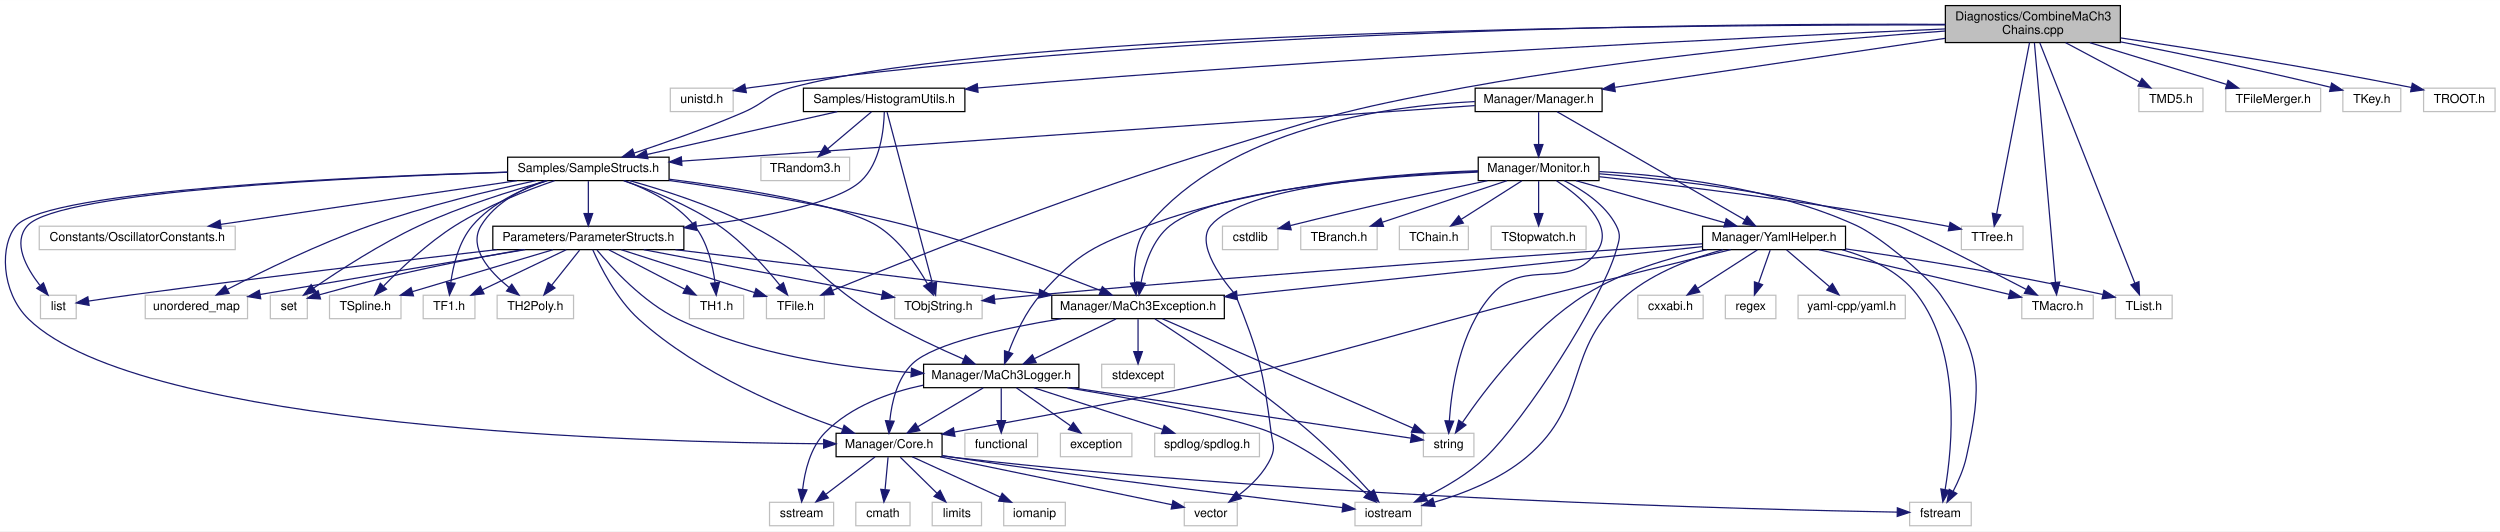
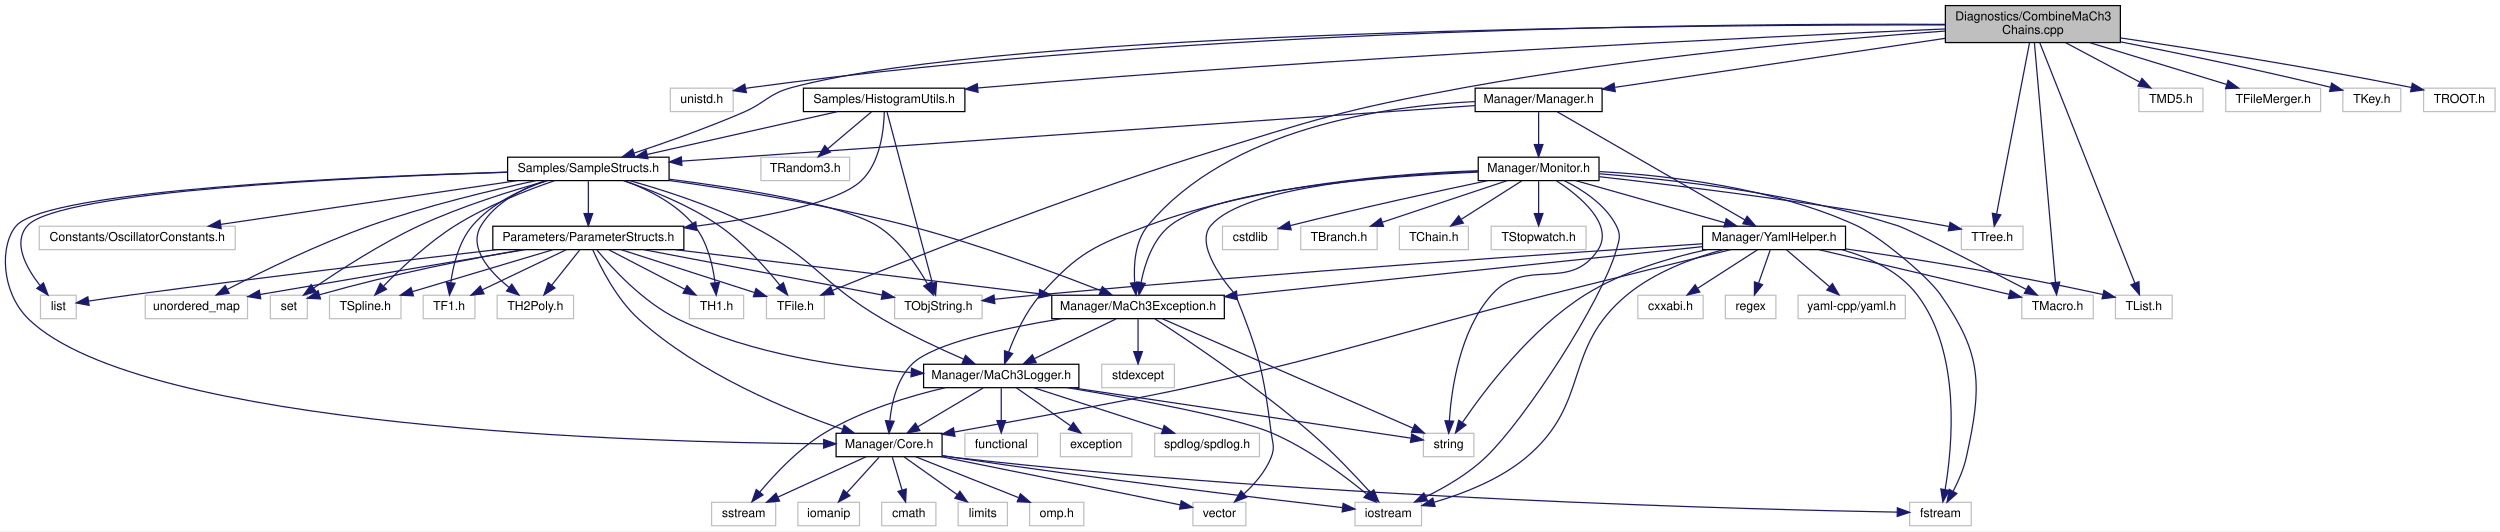
<svg xmlns="http://www.w3.org/2000/svg" xmlns:xlink="http://www.w3.org/1999/xlink" width="2028pt" height="431pt" viewBox="0.00 0.00 2028.34 431.00">
  <g id="graph0" class="graph" transform="scale(1 1) rotate(0) translate(4 427)">
    <polygon fill="white" stroke="transparent" points="-4,4 -4,-427 2024.34,-427 2024.34,4 -4,4" />
    <g id="node1" class="node">
      <g id="a_node1">
        <a xlink:title="Combine chains files produced by MCMC, enforcing the condition that all the files to combine were mad...">
          <polygon fill="#bfbfbf" stroke="black" points="1574.34,-392.5 1574.34,-422.5 1716.34,-422.5 1716.34,-392.5 1574.34,-392.5" />
          <text text-anchor="start" x="1582.34" y="-410.5" font-family="Helvetica" font-size="10.00">Diagnostics/CombineMaCh3</text>
          <text text-anchor="middle" x="1645.34" y="-399.5" font-family="Helvetica" font-size="10.00">Chains.cpp</text>
        </a>
      </g>
    </g>
    <g id="node2" class="node">
      <g id="a_node2">
        <a xlink:title=" ">
          <polygon fill="white" stroke="#bfbfbf" points="539.84,-336.5 539.84,-355.5 590.84,-355.5 590.84,-336.5 539.84,-336.5" />
          <text text-anchor="middle" x="565.34" y="-343.5" font-family="Helvetica" font-size="10.00">unistd.h</text>
        </a>
      </g>
    </g>
    <g id="edge1" class="edge">
      <path fill="none" stroke="midnightblue" d="M1574.34,-407.26C1405.52,-408.16 967.18,-405.12 605.34,-356 603.89,-355.8 602.41,-355.58 600.92,-355.33" />
      <polygon fill="midnightblue" stroke="midnightblue" points="601.52,-351.89 591.05,-353.47 600.22,-358.76 601.52,-351.89" />
    </g>
    <g id="node3" class="node">
      <g id="a_node3">
        <a xlink:href="Manager_8h.html" target="_top" xlink:title=" ">
          <polygon fill="white" stroke="black" points="1192.84,-336.5 1192.84,-355.5 1295.84,-355.5 1295.84,-336.5 1192.84,-336.5" />
          <text text-anchor="middle" x="1244.34" y="-343.5" font-family="Helvetica" font-size="10.00">Manager/Manager.h</text>
        </a>
      </g>
    </g>
    <g id="edge2" class="edge">
      <path fill="none" stroke="midnightblue" d="M1574.11,-395.93C1498.07,-384.65 1378.78,-366.95 1306.43,-356.21" />
      <polygon fill="midnightblue" stroke="midnightblue" points="1306.52,-352.69 1296.11,-354.68 1305.49,-359.61 1306.52,-352.69" />
    </g>
    <g id="node4" class="node">
      <g id="a_node4">
        <a xlink:href="SampleStructs_8h.html" target="_top" xlink:title=" ">
          <polygon fill="white" stroke="black" points="407.84,-280.5 407.84,-299.5 538.84,-299.5 538.84,-280.5 407.84,-280.5" />
          <text text-anchor="middle" x="473.34" y="-287.5" font-family="Helvetica" font-size="10.00">Samples/SampleStructs.h</text>
        </a>
      </g>
    </g>
-     <g id="edge76" class="edge">
+     <g id="edge77" class="edge">
      <path fill="none" stroke="midnightblue" d="M1574.2,-406.81C1375.07,-407.06 815.13,-403.4 638.34,-356 619.53,-350.95 617.22,-343.74 599.34,-336 569.98,-323.29 535.75,-311.24 510.38,-302.81" />
      <polygon fill="midnightblue" stroke="midnightblue" points="511.37,-299.45 500.78,-299.65 509.18,-306.1 511.37,-299.45" />
    </g>
-     <g id="node26" class="node">
-       <g id="a_node26">
+     <g id="node27" class="node">
+       <g id="a_node27">
        <a xlink:title=" ">
          <polygon fill="white" stroke="#bfbfbf" points="617.84,-168.5 617.84,-187.5 664.84,-187.5 664.84,-168.5 617.84,-168.5" />
          <text text-anchor="middle" x="641.34" y="-175.5" font-family="Helvetica" font-size="10.00">TFile.h</text>
        </a>
      </g>
    </g>
-     <g id="edge83" class="edge">
+     <g id="edge84" class="edge">
      <path fill="none" stroke="midnightblue" d="M1574.21,-401.86C1483.26,-395.22 1321.18,-380.94 1184.34,-356 1085.93,-338.06 1061.79,-329.94 966.34,-300 856.06,-265.41 728.42,-214.65 671.47,-191.43" />
      <polygon fill="midnightblue" stroke="midnightblue" points="672.57,-188.1 661.99,-187.55 669.92,-194.58 672.57,-188.1" />
    </g>
-     <g id="node34" class="node">
-       <g id="a_node34">
+     <g id="node35" class="node">
+       <g id="a_node35">
        <a xlink:title=" ">
          <polygon fill="white" stroke="#bfbfbf" points="1636.34,-168.5 1636.34,-187.5 1694.34,-187.5 1694.34,-168.5 1636.34,-168.5" />
          <text text-anchor="middle" x="1665.34" y="-175.5" font-family="Helvetica" font-size="10.00">TMacro.h</text>
        </a>
      </g>
    </g>
-     <g id="edge84" class="edge">
+     <g id="edge85" class="edge">
      <path fill="none" stroke="midnightblue" d="M1646.59,-392.27C1650.06,-352.89 1659.76,-242.49 1663.68,-197.97" />
      <polygon fill="midnightblue" stroke="midnightblue" points="1667.17,-198.2 1664.56,-187.93 1660.2,-197.58 1667.17,-198.2" />
    </g>
-     <g id="node35" class="node">
-       <g id="a_node35">
+     <g id="node36" class="node">
+       <g id="a_node36">
        <a xlink:title=" ">
          <polygon fill="white" stroke="#bfbfbf" points="1712.34,-168.5 1712.34,-187.5 1758.34,-187.5 1758.34,-168.5 1712.34,-168.5" />
          <text text-anchor="middle" x="1735.34" y="-175.5" font-family="Helvetica" font-size="10.00">TList.h</text>
        </a>
      </g>
    </g>
-     <g id="edge82" class="edge">
+     <g id="edge83" class="edge">
      <path fill="none" stroke="midnightblue" d="M1650.97,-392.27C1666.62,-352.73 1710.6,-241.55 1728.06,-197.4" />
      <polygon fill="midnightblue" stroke="midnightblue" points="1731.39,-198.51 1731.81,-187.93 1724.88,-195.94 1731.39,-198.51" />
    </g>
-     <g id="node39" class="node">
-       <g id="a_node39">
+     <g id="node40" class="node">
+       <g id="a_node40">
        <a xlink:title=" ">
          <polygon fill="white" stroke="#bfbfbf" points="1587.34,-224.5 1587.34,-243.5 1637.34,-243.5 1637.34,-224.5 1587.34,-224.5" />
          <text text-anchor="middle" x="1612.34" y="-231.5" font-family="Helvetica" font-size="10.00">TTree.h</text>
        </a>
      </g>
    </g>
-     <g id="edge85" class="edge">
+     <g id="edge86" class="edge">
      <path fill="none" stroke="midnightblue" d="M1642.64,-392.47C1636.72,-361.7 1622.6,-288.33 1615.94,-253.7" />
      <polygon fill="midnightblue" stroke="midnightblue" points="1619.32,-252.72 1613.99,-243.56 1612.44,-254.04 1619.32,-252.72" />
    </g>
-     <g id="node43" class="node">
-       <g id="a_node43">
+     <g id="node44" class="node">
+       <g id="a_node44">
        <a xlink:href="HistogramUtils_8h.html" target="_top" xlink:title=" ">
          <polygon fill="white" stroke="black" points="647.84,-336.5 647.84,-355.5 778.84,-355.5 778.84,-336.5 647.84,-336.5" />
          <text text-anchor="middle" x="713.34" y="-343.5" font-family="Helvetica" font-size="10.00">Samples/HistogramUtils.h</text>
        </a>
      </g>
    </g>
-     <g id="edge77" class="edge">
+     <g id="edge78" class="edge">
      <path fill="none" stroke="midnightblue" d="M1574.28,-403.56C1427.97,-397.22 1082.52,-380.82 793.34,-356 792.05,-355.89 790.75,-355.77 789.43,-355.66" />
      <polygon fill="midnightblue" stroke="midnightblue" points="789.52,-352.15 779.24,-354.69 788.86,-359.12 789.52,-352.15" />
    </g>
-     <g id="node45" class="node">
-       <g id="a_node45">
+     <g id="node46" class="node">
+       <g id="a_node46">
        <a xlink:title=" ">
          <polygon fill="white" stroke="#bfbfbf" points="1731.34,-336.5 1731.34,-355.5 1783.34,-355.5 1783.34,-336.5 1731.34,-336.5" />
          <text text-anchor="middle" x="1757.34" y="-343.5" font-family="Helvetica" font-size="10.00">TMD5.h</text>
        </a>
      </g>
    </g>
-     <g id="edge86" class="edge">
+     <g id="edge87" class="edge">
      <path fill="none" stroke="midnightblue" d="M1671.89,-392.4C1690.01,-382.77 1713.88,-370.09 1731.79,-360.58" />
      <polygon fill="midnightblue" stroke="midnightblue" points="1733.86,-363.44 1741.05,-355.66 1730.57,-357.26 1733.86,-363.44" />
    </g>
-     <g id="node46" class="node">
-       <g id="a_node46">
+     <g id="node47" class="node">
+       <g id="a_node47">
        <a xlink:title=" ">
          <polygon fill="white" stroke="#bfbfbf" points="1801.84,-336.5 1801.84,-355.5 1878.84,-355.5 1878.84,-336.5 1801.84,-336.5" />
          <text text-anchor="middle" x="1840.34" y="-343.5" font-family="Helvetica" font-size="10.00">TFileMerger.h</text>
        </a>
      </g>
    </g>
-     <g id="edge87" class="edge">
+     <g id="edge88" class="edge">
      <path fill="none" stroke="midnightblue" d="M1691.56,-392.4C1725.4,-382.07 1770.76,-368.23 1802.47,-358.56" />
      <polygon fill="midnightblue" stroke="midnightblue" points="1803.71,-361.84 1812.25,-355.57 1801.67,-355.14 1803.71,-361.84" />
    </g>
-     <g id="node47" class="node">
-       <g id="a_node47">
+     <g id="node48" class="node">
+       <g id="a_node48">
        <a xlink:title=" ">
          <polygon fill="white" stroke="#bfbfbf" points="1896.84,-336.5 1896.84,-355.5 1943.84,-355.5 1943.84,-336.5 1896.84,-336.5" />
          <text text-anchor="middle" x="1920.34" y="-343.5" font-family="Helvetica" font-size="10.00">TKey.h</text>
        </a>
      </g>
    </g>
-     <g id="edge88" class="edge">
+     <g id="edge89" class="edge">
      <path fill="none" stroke="midnightblue" d="M1716.34,-393.09C1762.49,-384.06 1824.15,-371.42 1886.6,-356.31" />
      <polygon fill="midnightblue" stroke="midnightblue" points="1887.74,-359.64 1896.63,-353.87 1886.08,-352.84 1887.74,-359.64" />
    </g>
-     <g id="node48" class="node">
-       <g id="a_node48">
+     <g id="node49" class="node">
+       <g id="a_node49">
        <a xlink:title=" ">
          <polygon fill="white" stroke="#bfbfbf" points="1962.34,-336.5 1962.34,-355.5 2020.34,-355.5 2020.34,-336.5 1962.34,-336.5" />
          <text text-anchor="middle" x="1991.34" y="-343.5" font-family="Helvetica" font-size="10.00">TROOT.h</text>
        </a>
      </g>
    </g>
-     <g id="edge89" class="edge">
+     <g id="edge90" class="edge">
      <path fill="none" stroke="midnightblue" d="M1716.55,-396.27C1776.82,-387.28 1865.69,-373.25 1952.34,-356.09" />
      <polygon fill="midnightblue" stroke="midnightblue" points="1953.22,-359.48 1962.34,-354.09 1951.85,-352.62 1953.22,-359.48" />
    </g>
    <g id="edge3" class="edge">
      <path fill="none" stroke="midnightblue" d="M1192.56,-341.37C1059.5,-332.05 705.16,-307.24 549.03,-296.3" />
      <polygon fill="midnightblue" stroke="midnightblue" points="549.25,-292.81 539.03,-295.6 548.76,-299.79 549.25,-292.81" />
    </g>
    <g id="node8" class="node">
      <g id="a_node8">
        <a xlink:href="MaCh3Exception_8h.html" target="_top" xlink:title="Defines the custom exception class used throughout MaCh3.">
          <polygon fill="white" stroke="black" points="849.34,-168.5 849.34,-187.5 989.34,-187.5 989.34,-168.5 849.34,-168.5" />
          <text text-anchor="middle" x="919.34" y="-175.5" font-family="Helvetica" font-size="10.00">Manager/MaCh3Exception.h</text>
        </a>
      </g>
    </g>
-     <g id="edge75" class="edge">
+     <g id="edge76" class="edge">
      <path fill="none" stroke="midnightblue" d="M1192.57,-344.64C1120.95,-341.1 993.07,-323.25 927.34,-244 916.8,-231.29 915.65,-212.09 916.62,-197.85" />
      <polygon fill="midnightblue" stroke="midnightblue" points="920.12,-198.03 917.72,-187.71 913.16,-197.28 920.12,-198.03" />
    </g>
-     <g id="node31" class="node">
-       <g id="a_node31">
+     <g id="node32" class="node">
+       <g id="a_node32">
        <a xlink:href="YamlHelper_8h.html" target="_top" xlink:title="Utility functions for handling YAML nodes.">
          <polygon fill="white" stroke="black" points="1377.34,-224.5 1377.34,-243.5 1493.34,-243.5 1493.34,-224.5 1377.34,-224.5" />
          <text text-anchor="middle" x="1435.34" y="-231.5" font-family="Helvetica" font-size="10.00">Manager/YamlHelper.h</text>
        </a>
      </g>
    </g>
-     <g id="edge49" class="edge">
+     <g id="edge50" class="edge">
      <path fill="none" stroke="midnightblue" d="M1259.33,-336.37C1292.39,-317.33 1371.77,-271.62 1411.64,-248.65" />
      <polygon fill="midnightblue" stroke="midnightblue" points="1413.51,-251.62 1420.43,-243.59 1410.01,-245.55 1413.51,-251.62" />
    </g>
-     <g id="node37" class="node">
-       <g id="a_node37">
+     <g id="node38" class="node">
+       <g id="a_node38">
        <a xlink:href="Monitor_8h.html" target="_top" xlink:title="System and monitoring utilities for printing system information and status updates.">
          <polygon fill="white" stroke="black" points="1195.34,-280.5 1195.34,-299.5 1293.34,-299.5 1293.34,-280.5 1195.34,-280.5" />
          <text text-anchor="middle" x="1244.34" y="-287.5" font-family="Helvetica" font-size="10.00">Manager/Monitor.h</text>
        </a>
      </g>
    </g>
-     <g id="edge61" class="edge">
+     <g id="edge62" class="edge">
      <path fill="none" stroke="midnightblue" d="M1244.34,-336.08C1244.34,-329.01 1244.34,-318.86 1244.34,-309.99" />
      <polygon fill="midnightblue" stroke="midnightblue" points="1247.84,-309.75 1244.34,-299.75 1240.84,-309.75 1247.84,-309.75" />
    </g>
    <g id="node5" class="node">
      <g id="a_node5">
        <a xlink:title=" ">
          <polygon fill="white" stroke="#bfbfbf" points="215.34,-168.5 215.34,-187.5 245.34,-187.5 245.34,-168.5 215.34,-168.5" />
          <text text-anchor="middle" x="230.34" y="-175.5" font-family="Helvetica" font-size="10.00">set</text>
        </a>
      </g>
    </g>
    <g id="edge4" class="edge">
      <path fill="none" stroke="midnightblue" d="M440.14,-280.44C411.87,-272.6 370.53,-259.83 336.34,-244 304.95,-229.46 271.31,-207.65 250.55,-193.37" />
      <polygon fill="midnightblue" stroke="midnightblue" points="252.43,-190.41 242.23,-187.57 248.43,-196.16 252.43,-190.41" />
    </g>
    <g id="node6" class="node">
      <g id="a_node6">
        <a xlink:title=" ">
          <polygon fill="white" stroke="#bfbfbf" points="28.84,-168.5 28.84,-187.5 57.84,-187.5 57.84,-168.5 28.84,-168.5" />
          <text text-anchor="middle" x="43.34" y="-175.5" font-family="Helvetica" font-size="10.00">list</text>
        </a>
      </g>
    </g>
    <g id="edge5" class="edge">
      <path fill="none" stroke="midnightblue" d="M407.51,-287.28C287.71,-283.46 43.96,-272.27 18.34,-244 5.97,-230.35 17.19,-209.92 28.29,-195.62" />
      <polygon fill="midnightblue" stroke="midnightblue" points="31.25,-197.54 34.98,-187.62 25.88,-193.05 31.25,-197.54" />
    </g>
    <g id="node7" class="node">
      <g id="a_node7">
        <a xlink:title=" ">
          <polygon fill="white" stroke="#bfbfbf" points="113.84,-168.5 113.84,-187.5 196.84,-187.5 196.84,-168.5 113.84,-168.5" />
          <text text-anchor="middle" x="155.34" y="-175.5" font-family="Helvetica" font-size="10.00">unordered_map</text>
        </a>
      </g>
    </g>
    <g id="edge6" class="edge">
      <path fill="none" stroke="midnightblue" d="M430.85,-280.49C394.59,-272.69 341.32,-259.93 296.34,-244 254.52,-229.19 208.19,-206.55 180.44,-192.28" />
      <polygon fill="midnightblue" stroke="midnightblue" points="181.92,-189.1 171.44,-187.6 178.7,-195.32 181.92,-189.1" />
    </g>
    <g id="edge7" class="edge">
      <path fill="none" stroke="midnightblue" d="M538.9,-280.62C591.64,-273.15 667.39,-260.81 732.34,-244 788.61,-229.44 852.14,-205.75 888.78,-191.35" />
      <polygon fill="midnightblue" stroke="midnightblue" points="890.37,-194.49 898.37,-187.55 887.79,-187.98 890.37,-194.49" />
    </g>
    <g id="node12" class="node">
      <g id="a_node12">
        <a xlink:href="MaCh3Logger_8h.html" target="_top" xlink:title="MaCh3 Logging utilities built on top of SPDLOG.">
          <polygon fill="white" stroke="black" points="745.34,-112.5 745.34,-131.5 871.34,-131.5 871.34,-112.5 745.34,-112.5" />
          <text text-anchor="middle" x="808.34" y="-119.5" font-family="Helvetica" font-size="10.00">Manager/MaCh3Logger.h</text>
        </a>
      </g>
    </g>
-     <g id="edge27" class="edge">
+     <g id="edge28" class="edge">
      <path fill="none" stroke="midnightblue" d="M506.97,-280.45C534.31,-272.82 573.45,-260.33 605.34,-244 657.27,-217.42 661.96,-197.39 712.34,-168 733.56,-155.62 758.75,-143.92 778,-135.56" />
      <polygon fill="midnightblue" stroke="midnightblue" points="779.38,-138.77 787.2,-131.61 776.63,-132.33 779.38,-138.77" />
    </g>
    <g id="node16" class="node">
      <g id="a_node16">
        <a xlink:href="Core_8h.html" target="_top" xlink:title="KS: Core MaCh3 definitions and compile-time configuration utilities.">
          <polygon fill="white" stroke="black" points="674.34,-56.5 674.34,-75.5 760.34,-75.5 760.34,-56.5 674.34,-56.5" />
          <text text-anchor="middle" x="717.34" y="-63.5" font-family="Helvetica" font-size="10.00">Manager/Core.h</text>
        </a>
      </g>
    </g>
-     <g id="edge28" class="edge">
+     <g id="edge29" class="edge">
      <path fill="none" stroke="midnightblue" d="M407.64,-287.42C285.99,-283.81 35.59,-272.91 9.34,-244 -4.04,-229.26 -3.82,-190.41 19.34,-168 111.19,-79.14 517.33,-68.04 664.15,-66.97" />
      <polygon fill="midnightblue" stroke="midnightblue" points="664.29,-70.47 674.27,-66.91 664.25,-63.47 664.29,-70.47" />
    </g>
-     <g id="node23" class="node">
-       <g id="a_node23">
+     <g id="node24" class="node">
+       <g id="a_node24">
        <a xlink:href="ParameterStructs_8h.html" target="_top" xlink:title="Definitions of generic parameter structs and utility templates for MaCh3.">
          <polygon fill="white" stroke="black" points="395.84,-224.5 395.84,-243.5 550.84,-243.5 550.84,-224.5 395.84,-224.5" />
          <text text-anchor="middle" x="473.34" y="-231.5" font-family="Helvetica" font-size="10.00">Parameters/ParameterStructs.h</text>
        </a>
      </g>
    </g>
-     <g id="edge29" class="edge">
+     <g id="edge30" class="edge">
      <path fill="none" stroke="midnightblue" d="M473.34,-280.08C473.34,-273.01 473.34,-262.86 473.34,-253.99" />
      <polygon fill="midnightblue" stroke="midnightblue" points="476.84,-253.75 473.34,-243.75 469.84,-253.75 476.84,-253.75" />
    </g>
-     <g id="node24" class="node">
-       <g id="a_node24">
+     <g id="node25" class="node">
+       <g id="a_node25">
        <a xlink:title=" ">
          <polygon fill="white" stroke="#bfbfbf" points="263.34,-168.5 263.34,-187.5 321.34,-187.5 321.34,-168.5 263.34,-168.5" />
          <text text-anchor="middle" x="292.34" y="-175.5" font-family="Helvetica" font-size="10.00">TSpline.h</text>
        </a>
      </g>
    </g>
-     <g id="edge42" class="edge">
+     <g id="edge43" class="edge">
      <path fill="none" stroke="midnightblue" d="M445.94,-280.43C423.35,-272.71 390.97,-260.11 365.34,-244 343.24,-230.11 321.35,-209.45 307.39,-195.16" />
      <polygon fill="midnightblue" stroke="midnightblue" points="309.59,-192.4 300.14,-187.59 304.53,-197.24 309.59,-192.4" />
    </g>
-     <g id="node25" class="node">
-       <g id="a_node25">
+     <g id="node26" class="node">
+       <g id="a_node26">
        <a xlink:title=" ">
          <polygon fill="white" stroke="#bfbfbf" points="721.84,-168.5 721.84,-187.5 792.84,-187.5 792.84,-168.5 721.84,-168.5" />
          <text text-anchor="middle" x="757.34" y="-175.5" font-family="Helvetica" font-size="10.00">TObjString.h</text>
        </a>
      </g>
    </g>
-     <g id="edge43" class="edge">
+     <g id="edge44" class="edge">
      <path fill="none" stroke="midnightblue" d="M538.86,-281.66C597.95,-274.11 679.7,-261.04 707.34,-244 725.83,-232.6 740.04,-211.7 748.51,-196.67" />
      <polygon fill="midnightblue" stroke="midnightblue" points="751.62,-198.28 753.23,-187.8 745.44,-194.99 751.62,-198.28" />
    </g>
-     <g id="edge44" class="edge">
+     <g id="edge45" class="edge">
      <path fill="none" stroke="midnightblue" d="M501.94,-280.41C524.24,-272.91 555.34,-260.61 579.34,-244 598.88,-230.48 617.13,-210.03 628.7,-195.68" />
      <polygon fill="midnightblue" stroke="midnightblue" points="631.57,-197.69 634.99,-187.66 626.06,-193.37 631.57,-197.69" />
    </g>
-     <g id="node27" class="node">
-       <g id="a_node27">
+     <g id="node28" class="node">
+       <g id="a_node28">
        <a xlink:title=" ">
          <polygon fill="white" stroke="#bfbfbf" points="339.34,-168.5 339.34,-187.5 381.34,-187.5 381.34,-168.5 339.34,-168.5" />
          <text text-anchor="middle" x="360.34" y="-175.5" font-family="Helvetica" font-size="10.00">TF1.h</text>
        </a>
      </g>
    </g>
-     <g id="edge45" class="edge">
+     <g id="edge46" class="edge">
      <path fill="none" stroke="midnightblue" d="M439.43,-280.36C419.32,-273.59 394.81,-262.2 379.34,-244 368.29,-230.99 363.66,-211.83 361.73,-197.68" />
      <polygon fill="midnightblue" stroke="midnightblue" points="365.2,-197.21 360.68,-187.62 358.23,-197.93 365.2,-197.21" />
    </g>
-     <g id="node28" class="node">
-       <g id="a_node28">
+     <g id="node29" class="node">
+       <g id="a_node29">
        <a xlink:title=" ">
          <polygon fill="white" stroke="#bfbfbf" points="399.34,-168.5 399.34,-187.5 461.34,-187.5 461.34,-168.5 399.34,-168.5" />
          <text text-anchor="middle" x="430.34" y="-175.5" font-family="Helvetica" font-size="10.00">TH2Poly.h</text>
        </a>
      </g>
    </g>
-     <g id="edge46" class="edge">
+     <g id="edge47" class="edge">
      <path fill="none" stroke="midnightblue" d="M438.33,-280.45C419.41,-273.84 397.66,-262.59 386.34,-244 375.6,-226.36 393.01,-206.82 408.99,-193.81" />
      <polygon fill="midnightblue" stroke="midnightblue" points="411.24,-196.5 417.07,-187.65 406.99,-190.94 411.24,-196.5" />
    </g>
-     <g id="node29" class="node">
-       <g id="a_node29">
+     <g id="node30" class="node">
+       <g id="a_node30">
        <a xlink:title=" ">
          <polygon fill="white" stroke="#bfbfbf" points="555.34,-168.5 555.34,-187.5 599.34,-187.5 599.34,-168.5 555.34,-168.5" />
          <text text-anchor="middle" x="577.34" y="-175.5" font-family="Helvetica" font-size="10.00">TH1.h</text>
        </a>
      </g>
    </g>
-     <g id="edge47" class="edge">
+     <g id="edge48" class="edge">
      <path fill="none" stroke="midnightblue" d="M502.82,-280.36C521.57,-273.41 544.94,-261.83 559.34,-244 570.03,-230.77 574.38,-211.64 576.15,-197.56" />
      <polygon fill="midnightblue" stroke="midnightblue" points="579.64,-197.84 577.09,-187.56 572.67,-197.19 579.64,-197.84" />
    </g>
-     <g id="node30" class="node">
-       <g id="a_node30">
+     <g id="node31" class="node">
+       <g id="a_node31">
        <a xlink:title=" ">
          <polygon fill="white" stroke="#bfbfbf" points="27.84,-224.5 27.84,-243.5 186.84,-243.5 186.84,-224.5 27.84,-224.5" />
          <text text-anchor="middle" x="107.34" y="-231.5" font-family="Helvetica" font-size="10.00">Constants/OscillatorConstants.h</text>
        </a>
      </g>
    </g>
-     <g id="edge48" class="edge">
+     <g id="edge49" class="edge">
      <path fill="none" stroke="midnightblue" d="M415.35,-280.44C350.03,-270.81 244.01,-255.16 174.97,-244.98" />
      <polygon fill="midnightblue" stroke="midnightblue" points="175.47,-241.51 165.07,-243.52 174.45,-248.44 175.47,-241.51" />
    </g>
    <g id="node9" class="node">
      <g id="a_node9">
        <a xlink:title=" ">
          <polygon fill="white" stroke="#bfbfbf" points="1095.34,-0.5 1095.34,-19.5 1149.34,-19.5 1149.34,-0.5 1095.34,-0.5" />
          <text text-anchor="middle" x="1122.34" y="-7.5" font-family="Helvetica" font-size="10.00">iostream</text>
        </a>
      </g>
    </g>
    <g id="edge8" class="edge">
      <path fill="none" stroke="midnightblue" d="M933.06,-168.28C958.83,-151.63 1015.82,-113.64 1059.34,-76 1077.06,-60.68 1095.51,-41.16 1107.82,-27.53" />
      <polygon fill="midnightblue" stroke="midnightblue" points="1110.59,-29.68 1114.64,-19.89 1105.37,-25.02 1110.59,-29.68" />
    </g>
    <g id="node10" class="node">
      <g id="a_node10">
        <a xlink:title=" ">
          <polygon fill="white" stroke="#bfbfbf" points="1150.84,-56.5 1150.84,-75.5 1191.84,-75.5 1191.84,-56.5 1150.84,-56.5" />
          <text text-anchor="middle" x="1171.34" y="-63.5" font-family="Helvetica" font-size="10.00">string</text>
        </a>
      </g>
    </g>
    <g id="edge9" class="edge">
      <path fill="none" stroke="midnightblue" d="M939.12,-168.37C983.37,-149.05 1090.57,-102.26 1142.37,-79.65" />
      <polygon fill="midnightblue" stroke="midnightblue" points="1143.9,-82.8 1151.66,-75.59 1141.1,-76.38 1143.9,-82.8" />
    </g>
    <g id="node11" class="node">
      <g id="a_node11">
        <a xlink:title=" ">
          <polygon fill="white" stroke="#bfbfbf" points="889.84,-112.5 889.84,-131.5 948.84,-131.5 948.84,-112.5 889.84,-112.5" />
          <text text-anchor="middle" x="919.34" y="-119.5" font-family="Helvetica" font-size="10.00">stdexcept</text>
        </a>
      </g>
    </g>
    <g id="edge10" class="edge">
      <path fill="none" stroke="midnightblue" d="M919.34,-168.08C919.34,-161.01 919.34,-150.86 919.34,-141.99" />
      <polygon fill="midnightblue" stroke="midnightblue" points="922.84,-141.75 919.34,-131.75 915.84,-141.75 922.84,-141.75" />
    </g>
    <g id="edge11" class="edge">
      <path fill="none" stroke="midnightblue" d="M901.51,-168.32C883.63,-159.62 855.87,-146.12 835.3,-136.11" />
      <polygon fill="midnightblue" stroke="midnightblue" points="836.66,-132.88 826.13,-131.65 833.59,-139.18 836.66,-132.88" />
    </g>
-     <g id="edge26" class="edge">
+     <g id="edge27" class="edge">
      <path fill="none" stroke="midnightblue" d="M857.04,-168.44C811.08,-160.92 753.65,-148.58 736.34,-132 723.88,-120.07 719.46,-100.45 717.96,-85.89" />
      <polygon fill="midnightblue" stroke="midnightblue" points="721.43,-85.28 717.29,-75.53 714.44,-85.74 721.43,-85.28" />
    </g>
    <g id="edge12" class="edge">
      <path fill="none" stroke="midnightblue" d="M862.02,-112.48C916.9,-103.31 998.13,-88.4 1027.34,-76 1056.75,-63.52 1086.47,-41.28 1104.65,-26.34" />
      <polygon fill="midnightblue" stroke="midnightblue" points="1107.19,-28.78 1112.59,-19.66 1102.69,-23.42 1107.19,-28.78" />
    </g>
    <g id="edge15" class="edge">
      <path fill="none" stroke="midnightblue" d="M865.86,-112.44C943.75,-100.86 1079.99,-80.59 1140.67,-71.56" />
      <polygon fill="midnightblue" stroke="midnightblue" points="1141.38,-75 1150.76,-70.06 1140.35,-68.07 1141.38,-75" />
    </g>
    <g id="node13" class="node">
      <g id="a_node13">
        <a xlink:title=" ">
-           <polygon fill="white" stroke="#bfbfbf" points="620.34,-0.5 620.34,-19.5 672.34,-19.5 672.34,-0.5 620.34,-0.5" />
-           <text text-anchor="middle" x="646.34" y="-7.5" font-family="Helvetica" font-size="10.00">sstream</text>
+           <polygon fill="white" stroke="#bfbfbf" points="573.34,-0.5 573.34,-19.5 625.34,-19.5 625.34,-0.5 573.34,-0.5" />
+           <text text-anchor="middle" x="599.34" y="-7.5" font-family="Helvetica" font-size="10.00">sstream</text>
        </a>
      </g>
    </g>
    <g id="edge13" class="edge">
-       <path fill="none" stroke="midnightblue" d="M745.05,-114.54C717.27,-108.63 686.29,-97.38 665.34,-76 653.4,-63.81 648.89,-44.54 647.23,-30.14" />
-       <polygon fill="midnightblue" stroke="midnightblue" points="650.69,-29.56 646.41,-19.87 643.71,-30.11 650.69,-29.56" />
+       <path fill="none" stroke="midnightblue" d="M762.88,-112.48C733.58,-105.63 695.46,-94.1 665.34,-76 644.14,-63.25 624.59,-42.36 612.36,-27.71" />
+       <polygon fill="midnightblue" stroke="midnightblue" points="615.06,-25.48 606.05,-19.91 609.62,-29.89 615.06,-25.48" />
    </g>
    <g id="node14" class="node">
      <g id="a_node14">
        <a xlink:title=" ">
          <polygon fill="white" stroke="#bfbfbf" points="778.84,-56.5 778.84,-75.5 837.84,-75.5 837.84,-56.5 778.84,-56.5" />
          <text text-anchor="middle" x="808.34" y="-63.5" font-family="Helvetica" font-size="10.00">functional</text>
        </a>
      </g>
    </g>
    <g id="edge14" class="edge">
      <path fill="none" stroke="midnightblue" d="M808.34,-112.08C808.34,-105.01 808.34,-94.86 808.34,-85.99" />
      <polygon fill="midnightblue" stroke="midnightblue" points="811.84,-85.75 808.34,-75.75 804.84,-85.75 811.84,-85.75" />
    </g>
    <g id="node15" class="node">
      <g id="a_node15">
        <a xlink:title=" ">
          <polygon fill="white" stroke="#bfbfbf" points="856.34,-56.5 856.34,-75.5 914.34,-75.5 914.34,-56.5 856.34,-56.5" />
          <text text-anchor="middle" x="885.34" y="-63.5" font-family="Helvetica" font-size="10.00">exception</text>
        </a>
      </g>
    </g>
    <g id="edge16" class="edge">
      <path fill="none" stroke="midnightblue" d="M820.71,-112.32C832.5,-104.06 850.48,-91.45 864.48,-81.63" />
      <polygon fill="midnightblue" stroke="midnightblue" points="866.82,-84.26 873,-75.65 862.81,-78.53 866.82,-84.26" />
    </g>
    <g id="edge17" class="edge">
      <path fill="none" stroke="midnightblue" d="M793.72,-112.32C779.39,-103.82 757.33,-90.73 740.59,-80.8" />
      <polygon fill="midnightblue" stroke="midnightblue" points="742.31,-77.75 731.93,-75.65 738.74,-83.77 742.31,-77.75" />
    </g>
-     <g id="node22" class="node">
-       <g id="a_node22">
+     <g id="node23" class="node">
+       <g id="a_node23">
        <a xlink:title=" ">
          <polygon fill="white" stroke="#bfbfbf" points="932.84,-56.5 932.84,-75.5 1017.84,-75.5 1017.84,-56.5 932.84,-56.5" />
          <text text-anchor="middle" x="975.34" y="-63.5" font-family="Helvetica" font-size="10.00">spdlog/spdlog.h</text>
        </a>
      </g>
    </g>
-     <g id="edge25" class="edge">
+     <g id="edge26" class="edge">
      <path fill="none" stroke="midnightblue" d="M834.8,-112.44C863.02,-103.32 907.88,-88.81 939.31,-78.65" />
      <polygon fill="midnightblue" stroke="midnightblue" points="940.57,-81.92 949.01,-75.52 938.41,-75.26 940.57,-81.92" />
    </g>
    <g id="edge20" class="edge">
      <path fill="none" stroke="midnightblue" d="M760.45,-57.39C763.46,-56.9 766.44,-56.44 769.34,-56 884.22,-38.75 1020.78,-22.56 1085.2,-15.18" />
      <polygon fill="midnightblue" stroke="midnightblue" points="1085.73,-18.64 1095.27,-14.03 1084.94,-11.69 1085.73,-18.64" />
    </g>
    <g id="edge18" class="edge">
-       <path fill="none" stroke="midnightblue" d="M705.94,-56.32C695.23,-48.18 679,-35.84 666.18,-26.09" />
-       <polygon fill="midnightblue" stroke="midnightblue" points="668.04,-23.1 657.96,-19.83 663.8,-28.67 668.04,-23.1" />
+       <path fill="none" stroke="midnightblue" d="M698.65,-56.44C679.4,-47.64 649.19,-33.81 627.14,-23.72" />
+       <polygon fill="midnightblue" stroke="midnightblue" points="628.5,-20.5 617.95,-19.52 625.59,-26.86 628.5,-20.5" />
    </g>
    <g id="node17" class="node">
      <g id="a_node17">
        <a xlink:title=" ">
          <polygon fill="white" stroke="#bfbfbf" points="1545.34,-0.5 1545.34,-19.5 1595.34,-19.5 1595.34,-0.5 1545.34,-0.5" />
          <text text-anchor="middle" x="1570.34" y="-7.5" font-family="Helvetica" font-size="10.00">fstream</text>
        </a>
      </g>
    </g>
    <g id="edge19" class="edge">
      <path fill="none" stroke="midnightblue" d="M760.42,-57.15C763.43,-56.72 766.43,-56.33 769.34,-56 1064.27,-22.31 1423.3,-13.53 1535.28,-11.53" />
      <polygon fill="midnightblue" stroke="midnightblue" points="1535.4,-15.03 1545.34,-11.36 1535.28,-8.03 1535.4,-15.03" />
    </g>
    <g id="node18" class="node">
      <g id="a_node18">
        <a xlink:title=" ">
-           <polygon fill="white" stroke="#bfbfbf" points="956.84,-0.5 956.84,-19.5 999.84,-19.5 999.84,-0.5 956.84,-0.5" />
-           <text text-anchor="middle" x="978.34" y="-7.5" font-family="Helvetica" font-size="10.00">vector</text>
+           <polygon fill="white" stroke="#bfbfbf" points="963.84,-0.5 963.84,-19.5 1006.84,-19.5 1006.84,-0.5 963.84,-0.5" />
+           <text text-anchor="middle" x="985.34" y="-7.5" font-family="Helvetica" font-size="10.00">vector</text>
        </a>
      </g>
    </g>
    <g id="edge21" class="edge">
-       <path fill="none" stroke="midnightblue" d="M758.7,-56.44C810.95,-45.63 899.72,-27.27 946.82,-17.52" />
-       <polygon fill="midnightblue" stroke="midnightblue" points="947.67,-20.92 956.76,-15.47 946.25,-14.06 947.67,-20.92" />
+       <path fill="none" stroke="midnightblue" d="M759.81,-56.44C813.71,-45.58 905.46,-27.09 953.65,-17.39" />
+       <polygon fill="midnightblue" stroke="midnightblue" points="954.41,-20.8 963.52,-15.4 953.02,-13.94 954.41,-20.8" />
    </g>
    <g id="node19" class="node">
      <g id="a_node19">
        <a xlink:title=" ">
-           <polygon fill="white" stroke="#bfbfbf" points="810.34,-0.5 810.34,-19.5 860.34,-19.5 860.34,-0.5 810.34,-0.5" />
-           <text text-anchor="middle" x="835.34" y="-7.5" font-family="Helvetica" font-size="10.00">iomanip</text>
+           <polygon fill="white" stroke="#bfbfbf" points="643.34,-0.5 643.34,-19.5 693.34,-19.5 693.34,-0.5 643.34,-0.5" />
+           <text text-anchor="middle" x="668.34" y="-7.5" font-family="Helvetica" font-size="10.00">iomanip</text>
        </a>
      </g>
    </g>
    <g id="edge22" class="edge">
-       <path fill="none" stroke="midnightblue" d="M736.04,-56.44C755.29,-47.64 785.5,-33.81 807.54,-23.72" />
-       <polygon fill="midnightblue" stroke="midnightblue" points="809.1,-26.86 816.73,-19.52 806.18,-20.5 809.1,-26.86" />
+       <path fill="none" stroke="midnightblue" d="M709.25,-56.08C702.19,-48.3 691.76,-36.8 683.19,-27.37" />
+       <polygon fill="midnightblue" stroke="midnightblue" points="685.6,-24.8 676.28,-19.75 680.41,-29.51 685.6,-24.8" />
    </g>
    <g id="node20" class="node">
      <g id="a_node20">
        <a xlink:title=" ">
-           <polygon fill="white" stroke="#bfbfbf" points="690.34,-0.5 690.34,-19.5 734.34,-19.5 734.34,-0.5 690.34,-0.5" />
-           <text text-anchor="middle" x="712.34" y="-7.5" font-family="Helvetica" font-size="10.00">cmath</text>
+           <polygon fill="white" stroke="#bfbfbf" points="711.34,-0.5 711.34,-19.5 755.34,-19.5 755.34,-0.5 711.34,-0.5" />
+           <text text-anchor="middle" x="733.34" y="-7.5" font-family="Helvetica" font-size="10.00">cmath</text>
        </a>
      </g>
    </g>
    <g id="edge23" class="edge">
-       <path fill="none" stroke="midnightblue" d="M716.52,-56.08C715.86,-49.01 714.92,-38.86 714.1,-29.99" />
-       <polygon fill="midnightblue" stroke="midnightblue" points="717.56,-29.39 713.15,-19.75 710.59,-30.03 717.56,-29.39" />
+       <path fill="none" stroke="midnightblue" d="M719.99,-56.08C722.13,-48.85 725.22,-38.41 727.89,-29.4" />
+       <polygon fill="midnightblue" stroke="midnightblue" points="731.27,-30.33 730.75,-19.75 724.55,-28.34 731.27,-30.33" />
    </g>
    <g id="node21" class="node">
      <g id="a_node21">
        <a xlink:title=" ">
-           <polygon fill="white" stroke="#bfbfbf" points="752.34,-0.5 752.34,-19.5 792.34,-19.5 792.34,-0.5 752.34,-0.5" />
-           <text text-anchor="middle" x="772.34" y="-7.5" font-family="Helvetica" font-size="10.00">limits</text>
+           <polygon fill="white" stroke="#bfbfbf" points="773.34,-0.5 773.34,-19.5 813.34,-19.5 813.34,-0.5 773.34,-0.5" />
+           <text text-anchor="middle" x="793.34" y="-7.5" font-family="Helvetica" font-size="10.00">limits</text>
        </a>
      </g>
    </g>
    <g id="edge24" class="edge">
-       <path fill="none" stroke="midnightblue" d="M726.43,-56.08C734.51,-48.14 746.54,-36.34 756.25,-26.8" />
-       <polygon fill="midnightblue" stroke="midnightblue" points="758.75,-29.25 763.43,-19.75 753.84,-24.26 758.75,-29.25" />
-     </g>
-     <g id="edge30" class="edge">
+       <path fill="none" stroke="midnightblue" d="M729.55,-56.32C741.12,-48.11 758.72,-35.6 772.5,-25.81" />
+       <polygon fill="midnightblue" stroke="midnightblue" points="774.79,-28.48 780.91,-19.83 770.73,-22.77 774.79,-28.48" />
+     </g>
+     <g id="node22" class="node">
+       <g id="a_node22">
+         <a xlink:title=" ">
+           <polygon fill="white" stroke="#bfbfbf" points="831.34,-0.5 831.34,-19.5 875.34,-19.5 875.34,-0.5 831.34,-0.5" />
+           <text text-anchor="middle" x="853.34" y="-7.5" font-family="Helvetica" font-size="10.00">omp.h</text>
+         </a>
+       </g>
+     </g>
+     <g id="edge25" class="edge">
+       <path fill="none" stroke="midnightblue" d="M738.89,-56.44C761.37,-47.52 796.83,-33.44 822.32,-23.32" />
+       <polygon fill="midnightblue" stroke="midnightblue" points="823.89,-26.46 831.89,-19.52 821.31,-19.95 823.89,-26.46" />
+     </g>
+     <g id="edge31" class="edge">
      <path fill="none" stroke="midnightblue" d="M420.12,-224.46C377.69,-217.12 316.68,-205.35 255.31,-187.92" />
      <polygon fill="midnightblue" stroke="midnightblue" points="256.04,-184.49 245.46,-185.08 254.09,-191.21 256.04,-184.49" />
    </g>
-     <g id="edge31" class="edge">
+     <g id="edge32" class="edge">
      <path fill="none" stroke="midnightblue" d="M399.06,-224.5C324.49,-215.83 206.36,-201.74 104.34,-188 92.28,-186.38 78.91,-184.42 67.76,-182.75" />
      <polygon fill="midnightblue" stroke="midnightblue" points="68.28,-179.29 57.87,-181.25 67.24,-186.21 68.28,-179.29" />
    </g>
-     <g id="edge32" class="edge">
+     <g id="edge33" class="edge">
      <path fill="none" stroke="midnightblue" d="M422.14,-224.49C370.47,-215.88 288.13,-202.08 206.98,-188.1" />
      <polygon fill="midnightblue" stroke="midnightblue" points="207.54,-184.64 197.09,-186.39 206.35,-191.54 207.54,-184.64" />
    </g>
-     <g id="edge33" class="edge">
+     <g id="edge34" class="edge">
      <path fill="none" stroke="midnightblue" d="M544.01,-224.44C624.26,-214.73 754.93,-198.91 838.99,-188.73" />
      <polygon fill="midnightblue" stroke="midnightblue" points="839.5,-192.19 849,-187.52 838.66,-185.24 839.5,-192.19" />
    </g>
-     <g id="edge34" class="edge">
+     <g id="edge35" class="edge">
      <path fill="none" stroke="midnightblue" d="M480.35,-224.15C492.26,-209.8 517.91,-181.69 546.34,-168 605.82,-139.36 680.62,-128.67 735.06,-124.82" />
      <polygon fill="midnightblue" stroke="midnightblue" points="735.57,-128.3 745.32,-124.16 735.11,-121.31 735.57,-128.3" />
    </g>
-     <g id="edge35" class="edge">
+     <g id="edge36" class="edge">
      <path fill="none" stroke="midnightblue" d="M476.93,-224.37C482.92,-210.84 496.13,-184.46 514.34,-168 563.52,-123.56 635.83,-93.88 679.56,-78.78" />
      <polygon fill="midnightblue" stroke="midnightblue" points="680.88,-82.03 689.24,-75.51 678.65,-75.39 680.88,-82.03" />
    </g>
-     <g id="edge36" class="edge">
+     <g id="edge37" class="edge">
      <path fill="none" stroke="midnightblue" d="M444.66,-224.44C413.82,-215.24 364.61,-200.56 330.51,-190.39" />
      <polygon fill="midnightblue" stroke="midnightblue" points="331.47,-187.02 320.89,-187.52 329.47,-193.73 331.47,-187.02" />
    </g>
-     <g id="edge37" class="edge">
+     <g id="edge38" class="edge">
      <path fill="none" stroke="midnightblue" d="M518.34,-224.44C571.24,-214.39 658.54,-197.79 711.71,-187.68" />
      <polygon fill="midnightblue" stroke="midnightblue" points="712.37,-191.11 721.55,-185.81 711.07,-184.24 712.37,-191.11" />
    </g>
-     <g id="edge38" class="edge">
+     <g id="edge39" class="edge">
      <path fill="none" stroke="midnightblue" d="M499.96,-224.44C529.27,-215.02 576.42,-199.87 608.12,-189.68" />
      <polygon fill="midnightblue" stroke="midnightblue" points="609.38,-192.95 617.83,-186.56 607.24,-186.29 609.38,-192.95" />
    </g>
-     <g id="edge39" class="edge">
+     <g id="edge40" class="edge">
      <path fill="none" stroke="midnightblue" d="M455.44,-224.44C437.09,-215.68 408.34,-201.94 387.25,-191.86" />
      <polygon fill="midnightblue" stroke="midnightblue" points="388.7,-188.67 378.16,-187.52 385.68,-194.99 388.7,-188.67" />
    </g>
-     <g id="edge40" class="edge">
+     <g id="edge41" class="edge">
      <path fill="none" stroke="midnightblue" d="M466.24,-224.08C460.11,-216.38 451.07,-205.03 443.6,-195.65" />
      <polygon fill="midnightblue" stroke="midnightblue" points="446.28,-193.39 437.31,-187.75 440.8,-197.75 446.28,-193.39" />
    </g>
-     <g id="edge41" class="edge">
+     <g id="edge42" class="edge">
      <path fill="none" stroke="midnightblue" d="M490.05,-224.32C506.66,-215.7 532.35,-202.36 551.56,-192.39" />
      <polygon fill="midnightblue" stroke="midnightblue" points="553.41,-195.37 560.68,-187.65 550.19,-189.16 553.41,-195.37" />
    </g>
-     <g id="edge55" class="edge">
+     <g id="edge56" class="edge">
      <path fill="none" stroke="midnightblue" d="M1377.15,-226.91C1284.82,-217.25 1104.5,-198.38 999.83,-187.42" />
      <polygon fill="midnightblue" stroke="midnightblue" points="999.94,-183.92 989.63,-186.36 999.22,-190.88 999.94,-183.92" />
    </g>
-     <g id="edge50" class="edge">
+     <g id="edge51" class="edge">
      <path fill="none" stroke="midnightblue" d="M1393.92,-224.44C1369.33,-217.73 1338.69,-206.38 1316.34,-188 1263,-144.13 1287.23,-100.41 1234.34,-56 1212.82,-37.92 1183.09,-26.43 1159.68,-19.59" />
      <polygon fill="midnightblue" stroke="midnightblue" points="1160.32,-16.14 1149.75,-16.86 1158.46,-22.89 1160.32,-16.14" />
    </g>
-     <g id="edge52" class="edge">
+     <g id="edge53" class="edge">
      <path fill="none" stroke="midnightblue" d="M1381.04,-224.48C1350.37,-217.91 1312.3,-206.67 1282.34,-188 1238.17,-160.47 1200.54,-110.66 1182.6,-84.36" />
      <polygon fill="midnightblue" stroke="midnightblue" points="1185.36,-82.19 1176.9,-75.81 1179.54,-86.08 1185.36,-82.19" />
    </g>
-     <g id="edge56" class="edge">
+     <g id="edge57" class="edge">
      <path fill="none" stroke="midnightblue" d="M1400.23,-224.49C1363.37,-215.52 1303.74,-200.94 1252.34,-188 1121.05,-154.95 1089.51,-141.38 957.34,-112 922.53,-104.26 829.79,-87.25 770.32,-76.51" />
      <polygon fill="midnightblue" stroke="midnightblue" points="770.81,-73.04 760.35,-74.71 769.57,-79.93 770.81,-73.04" />
    </g>
-     <g id="edge51" class="edge">
+     <g id="edge52" class="edge">
      <path fill="none" stroke="midnightblue" d="M1490.49,-224.45C1512.8,-218.12 1536.69,-207.12 1551.34,-188 1587.47,-140.85 1580.06,-64.73 1574.12,-29.72" />
      <polygon fill="midnightblue" stroke="midnightblue" points="1577.56,-29.08 1572.3,-19.88 1570.68,-30.35 1577.56,-29.08" />
    </g>
-     <g id="edge59" class="edge">
+     <g id="edge60" class="edge">
      <path fill="none" stroke="midnightblue" d="M1377.02,-229.22C1270.38,-222.17 1036.86,-206.08 840.34,-188 828.17,-186.88 815,-185.52 802.82,-184.2" />
      <polygon fill="midnightblue" stroke="midnightblue" points="803.18,-180.72 792.86,-183.11 802.42,-187.68 803.18,-180.72" />
    </g>
-     <g id="node32" class="node">
-       <g id="a_node32">
+     <g id="node33" class="node">
+       <g id="a_node33">
        <a xlink:title=" ">
          <polygon fill="white" stroke="#bfbfbf" points="1324.84,-168.5 1324.84,-187.5 1377.84,-187.5 1377.84,-168.5 1324.84,-168.5" />
          <text text-anchor="middle" x="1351.34" y="-175.5" font-family="Helvetica" font-size="10.00">cxxabi.h</text>
        </a>
      </g>
    </g>
-     <g id="edge53" class="edge">
+     <g id="edge54" class="edge">
      <path fill="none" stroke="midnightblue" d="M1421.85,-224.32C1408.74,-215.9 1388.63,-202.97 1373.24,-193.07" />
      <polygon fill="midnightblue" stroke="midnightblue" points="1375.11,-190.12 1364.81,-187.65 1371.32,-196.01 1375.11,-190.12" />
    </g>
-     <g id="node33" class="node">
-       <g id="a_node33">
+     <g id="node34" class="node">
+       <g id="a_node34">
        <a xlink:title=" ">
          <polygon fill="white" stroke="#bfbfbf" points="1395.84,-168.5 1395.84,-187.5 1436.84,-187.5 1436.84,-168.5 1395.84,-168.5" />
          <text text-anchor="middle" x="1416.34" y="-175.5" font-family="Helvetica" font-size="10.00">regex</text>
        </a>
      </g>
    </g>
-     <g id="edge54" class="edge">
+     <g id="edge55" class="edge">
      <path fill="none" stroke="midnightblue" d="M1432.21,-224.08C1429.66,-216.85 1425.99,-206.41 1422.82,-197.4" />
      <polygon fill="midnightblue" stroke="midnightblue" points="1426.04,-196.02 1419.42,-187.75 1419.44,-198.35 1426.04,-196.02" />
    </g>
-     <g id="edge57" class="edge">
+     <g id="edge58" class="edge">
      <path fill="none" stroke="midnightblue" d="M1471.79,-224.44C1513.89,-214.56 1582.89,-198.36 1626.13,-188.21" />
      <polygon fill="midnightblue" stroke="midnightblue" points="1627.07,-191.58 1636,-185.89 1625.47,-184.77 1627.07,-191.58" />
    </g>
-     <g id="edge58" class="edge">
+     <g id="edge59" class="edge">
      <path fill="none" stroke="midnightblue" d="M1493.46,-225.09C1545.75,-217.55 1624.82,-205.13 1702.1,-188.09" />
      <polygon fill="midnightblue" stroke="midnightblue" points="1703,-191.47 1712,-185.88 1701.48,-184.64 1703,-191.47" />
    </g>
-     <g id="node36" class="node">
-       <g id="a_node36">
+     <g id="node37" class="node">
+       <g id="a_node37">
        <a xlink:title=" ">
          <polygon fill="white" stroke="#bfbfbf" points="1454.84,-168.5 1454.84,-187.5 1541.84,-187.5 1541.84,-168.5 1454.84,-168.5" />
          <text text-anchor="middle" x="1498.34" y="-175.5" font-family="Helvetica" font-size="10.00">yaml-cpp/yaml.h</text>
        </a>
      </g>
    </g>
-     <g id="edge60" class="edge">
+     <g id="edge61" class="edge">
      <path fill="none" stroke="midnightblue" d="M1445.47,-224.32C1454.87,-216.26 1469.09,-204.08 1480.41,-194.37" />
      <polygon fill="midnightblue" stroke="midnightblue" points="1482.72,-197 1488.04,-187.83 1478.17,-191.68 1482.72,-197" />
    </g>
-     <g id="edge68" class="edge">
+     <g id="edge69" class="edge">
      <path fill="none" stroke="midnightblue" d="M1195.07,-287.41C1120.35,-284.06 983.1,-273.9 945.34,-244 931.22,-232.82 924.74,-212.79 921.78,-197.92" />
      <polygon fill="midnightblue" stroke="midnightblue" points="925.19,-197.09 920.14,-187.77 918.28,-198.2 925.19,-197.09" />
    </g>
-     <g id="edge62" class="edge">
+     <g id="edge63" class="edge">
      <path fill="none" stroke="midnightblue" d="M1265.19,-280.43C1279.92,-273.13 1298.55,-261.09 1307.34,-244 1311.41,-236.1 1309.81,-232.54 1307.34,-224 1295.08,-181.59 1233.25,-86.5 1201.34,-56 1187.36,-42.63 1168.66,-31.75 1152.96,-24.04" />
      <polygon fill="midnightblue" stroke="midnightblue" points="1154.18,-20.74 1143.64,-19.65 1151.2,-27.08 1154.18,-20.74" />
    </g>
-     <g id="edge64" class="edge">
+     <g id="edge65" class="edge">
      <path fill="none" stroke="midnightblue" d="M1258.85,-280.36C1277.57,-268.09 1306.18,-244.79 1292.34,-224 1269.39,-189.5 1233.91,-218.93 1206.34,-188 1180.36,-158.85 1173.6,-111.49 1171.88,-85.51" />
      <polygon fill="midnightblue" stroke="midnightblue" points="1175.38,-85.33 1171.41,-75.51 1168.38,-85.66 1175.38,-85.33" />
    </g>
-     <g id="edge67" class="edge">
+     <g id="edge68" class="edge">
      <path fill="none" stroke="midnightblue" d="M1195.23,-288.49C1131.53,-286.39 1017.85,-277.7 927.34,-244 884.25,-227.95 870.95,-222.32 840.34,-188 828.2,-174.38 819.55,-155.33 814.33,-141.38" />
      <polygon fill="midnightblue" stroke="midnightblue" points="817.61,-140.15 811,-131.87 811,-142.47 817.61,-140.15" />
    </g>
-     <g id="edge63" class="edge">
+     <g id="edge64" class="edge">
      <path fill="none" stroke="midnightblue" d="M1293.61,-287.83C1347.23,-284.91 1434.38,-275.23 1502.34,-244 1520.13,-235.83 1559.09,-204.02 1570.34,-188 1604.49,-139.39 1604.21,-113.99 1591.34,-56 1589.22,-46.43 1584.84,-36.48 1580.62,-28.37" />
      <polygon fill="midnightblue" stroke="midnightblue" points="1583.64,-26.6 1575.73,-19.56 1577.52,-30 1583.64,-26.6" />
    </g>
-     <g id="edge65" class="edge">
-       <path fill="none" stroke="midnightblue" d="M1195.13,-287.97C1126,-285.36 1005.55,-276.2 978.34,-244 963.27,-226.17 998.3,-188.11 998.34,-188 1017.43,-140.25 1020.85,-127.01 1027.34,-76 1028.47,-67.18 1030.92,-64.14 1027.34,-56 1021.95,-43.73 1011.38,-33.34 1001.44,-25.65" />
-       <polygon fill="midnightblue" stroke="midnightblue" points="1003.17,-22.58 993,-19.6 999.09,-28.27 1003.17,-22.58" />
-     </g>
-     <g id="edge69" class="edge">
+     <g id="edge66" class="edge">
+       <path fill="none" stroke="midnightblue" d="M1195.13,-287.97C1126,-285.36 1005.55,-276.2 978.34,-244 963.27,-226.17 998.3,-188.11 998.34,-188 1017.43,-140.25 1020.85,-127.01 1027.34,-76 1028.47,-67.18 1030.6,-64.27 1027.34,-56 1022.83,-44.55 1013.87,-34.29 1005.39,-26.47" />
+       <polygon fill="midnightblue" stroke="midnightblue" points="1007.43,-23.61 997.56,-19.76 1002.87,-28.93 1007.43,-23.61" />
+     </g>
+     <g id="edge70" class="edge">
      <path fill="none" stroke="midnightblue" d="M1274.61,-280.44C1307.3,-271.2 1359.52,-256.44 1395.53,-246.26" />
      <polygon fill="midnightblue" stroke="midnightblue" points="1396.55,-249.61 1405.22,-243.52 1394.65,-242.87 1396.55,-249.61" />
    </g>
-     <g id="edge72" class="edge">
+     <g id="edge73" class="edge">
      <path fill="none" stroke="midnightblue" d="M1293.54,-286.05C1352.28,-281.48 1452.91,-270.27 1535.34,-244 1546.08,-240.58 1605.17,-210.26 1639.88,-192.26" />
      <polygon fill="midnightblue" stroke="midnightblue" points="1641.7,-195.26 1648.96,-187.55 1638.47,-189.05 1641.7,-195.26" />
    </g>
-     <g id="node38" class="node">
-       <g id="a_node38">
+     <g id="node39" class="node">
+       <g id="a_node39">
        <a xlink:title=" ">
          <polygon fill="white" stroke="#bfbfbf" points="987.84,-224.5 987.84,-243.5 1032.84,-243.5 1032.84,-224.5 987.84,-224.5" />
          <text text-anchor="middle" x="1010.34" y="-231.5" font-family="Helvetica" font-size="10.00">cstdlib</text>
        </a>
      </g>
    </g>
-     <g id="edge66" class="edge">
+     <g id="edge67" class="edge">
      <path fill="none" stroke="midnightblue" d="M1202.79,-280.44C1163.92,-272.28 1104.03,-259.31 1042.85,-244.02" />
      <polygon fill="midnightblue" stroke="midnightblue" points="1043.58,-240.59 1033.03,-241.55 1041.87,-247.38 1043.58,-240.59" />
    </g>
-     <g id="edge70" class="edge">
+     <g id="edge71" class="edge">
      <path fill="none" stroke="midnightblue" d="M1293.62,-283.68C1358.15,-276.38 1474.68,-262.09 1573.34,-244 1574.61,-243.77 1575.9,-243.52 1577.2,-243.26" />
      <polygon fill="midnightblue" stroke="midnightblue" points="1578.18,-246.64 1587.24,-241.15 1576.73,-239.79 1578.18,-246.64" />
    </g>
-     <g id="node40" class="node">
-       <g id="a_node40">
+     <g id="node41" class="node">
+       <g id="a_node41">
        <a xlink:title=" ">
          <polygon fill="white" stroke="#bfbfbf" points="1051.34,-224.5 1051.34,-243.5 1113.34,-243.5 1113.34,-224.5 1051.34,-224.5" />
          <text text-anchor="middle" x="1082.34" y="-231.5" font-family="Helvetica" font-size="10.00">TBranch.h</text>
        </a>
      </g>
    </g>
-     <g id="edge71" class="edge">
+     <g id="edge72" class="edge">
      <path fill="none" stroke="midnightblue" d="M1218.67,-280.44C1191.42,-271.36 1148.16,-256.94 1117.69,-246.78" />
      <polygon fill="midnightblue" stroke="midnightblue" points="1118.49,-243.36 1107.89,-243.52 1116.27,-250 1118.49,-243.36" />
    </g>
-     <g id="node41" class="node">
-       <g id="a_node41">
+     <g id="node42" class="node">
+       <g id="a_node42">
        <a xlink:title=" ">
          <polygon fill="white" stroke="#bfbfbf" points="1131.34,-224.5 1131.34,-243.5 1187.34,-243.5 1187.34,-224.5 1131.34,-224.5" />
          <text text-anchor="middle" x="1159.34" y="-231.5" font-family="Helvetica" font-size="10.00">TChain.h</text>
        </a>
      </g>
    </g>
-     <g id="edge73" class="edge">
+     <g id="edge74" class="edge">
      <path fill="none" stroke="midnightblue" d="M1230.69,-280.32C1217.43,-271.9 1197.08,-258.97 1181.5,-249.07" />
      <polygon fill="midnightblue" stroke="midnightblue" points="1183.28,-246.06 1172.97,-243.65 1179.53,-251.97 1183.28,-246.06" />
    </g>
-     <g id="node42" class="node">
-       <g id="a_node42">
+     <g id="node43" class="node">
+       <g id="a_node43">
        <a xlink:title=" ">
          <polygon fill="white" stroke="#bfbfbf" points="1205.84,-224.5 1205.84,-243.5 1282.84,-243.5 1282.84,-224.5 1205.84,-224.5" />
          <text text-anchor="middle" x="1244.34" y="-231.5" font-family="Helvetica" font-size="10.00">TStopwatch.h</text>
        </a>
      </g>
    </g>
-     <g id="edge74" class="edge">
+     <g id="edge75" class="edge">
      <path fill="none" stroke="midnightblue" d="M1244.34,-280.08C1244.34,-273.01 1244.34,-262.86 1244.34,-253.99" />
      <polygon fill="midnightblue" stroke="midnightblue" points="1247.84,-253.75 1244.34,-243.75 1240.84,-253.75 1247.84,-253.75" />
    </g>
-     <g id="edge78" class="edge">
+     <g id="edge79" class="edge">
      <path fill="none" stroke="midnightblue" d="M675.31,-336.44C633.53,-327.04 566.36,-311.93 521.07,-301.74" />
      <polygon fill="midnightblue" stroke="midnightblue" points="521.72,-298.3 511.19,-299.52 520.18,-305.13 521.72,-298.3" />
    </g>
-     <g id="edge79" class="edge">
+     <g id="edge80" class="edge">
      <path fill="none" stroke="midnightblue" d="M713.47,-336.4C713.17,-322.41 710.44,-294.8 694.34,-280 674.82,-262.04 614.03,-250.48 561.15,-243.59" />
      <polygon fill="midnightblue" stroke="midnightblue" points="561.39,-240.09 551.03,-242.31 560.51,-247.03 561.39,-240.09" />
    </g>
-     <g id="edge80" class="edge">
+     <g id="edge81" class="edge">
      <path fill="none" stroke="midnightblue" d="M715.71,-336.08C722.63,-309.95 742.97,-233.21 752.42,-197.58" />
      <polygon fill="midnightblue" stroke="midnightblue" points="755.89,-198.13 755.07,-187.57 749.13,-196.34 755.89,-198.13" />
    </g>
-     <g id="node44" class="node">
-       <g id="a_node44">
+     <g id="node45" class="node">
+       <g id="a_node45">
        <a xlink:title=" ">
          <polygon fill="white" stroke="#bfbfbf" points="613.34,-280.5 613.34,-299.5 685.34,-299.5 685.34,-280.5 613.34,-280.5" />
          <text text-anchor="middle" x="649.34" y="-287.5" font-family="Helvetica" font-size="10.00">TRandom3.h</text>
        </a>
      </g>
    </g>
-     <g id="edge81" class="edge">
+     <g id="edge82" class="edge">
      <path fill="none" stroke="midnightblue" d="M703.06,-336.32C693.51,-328.26 679.06,-316.08 667.56,-306.37" />
      <polygon fill="midnightblue" stroke="midnightblue" points="669.71,-303.61 659.81,-299.83 665.2,-308.96 669.71,-303.61" />
    </g>
  </g>
</svg>
